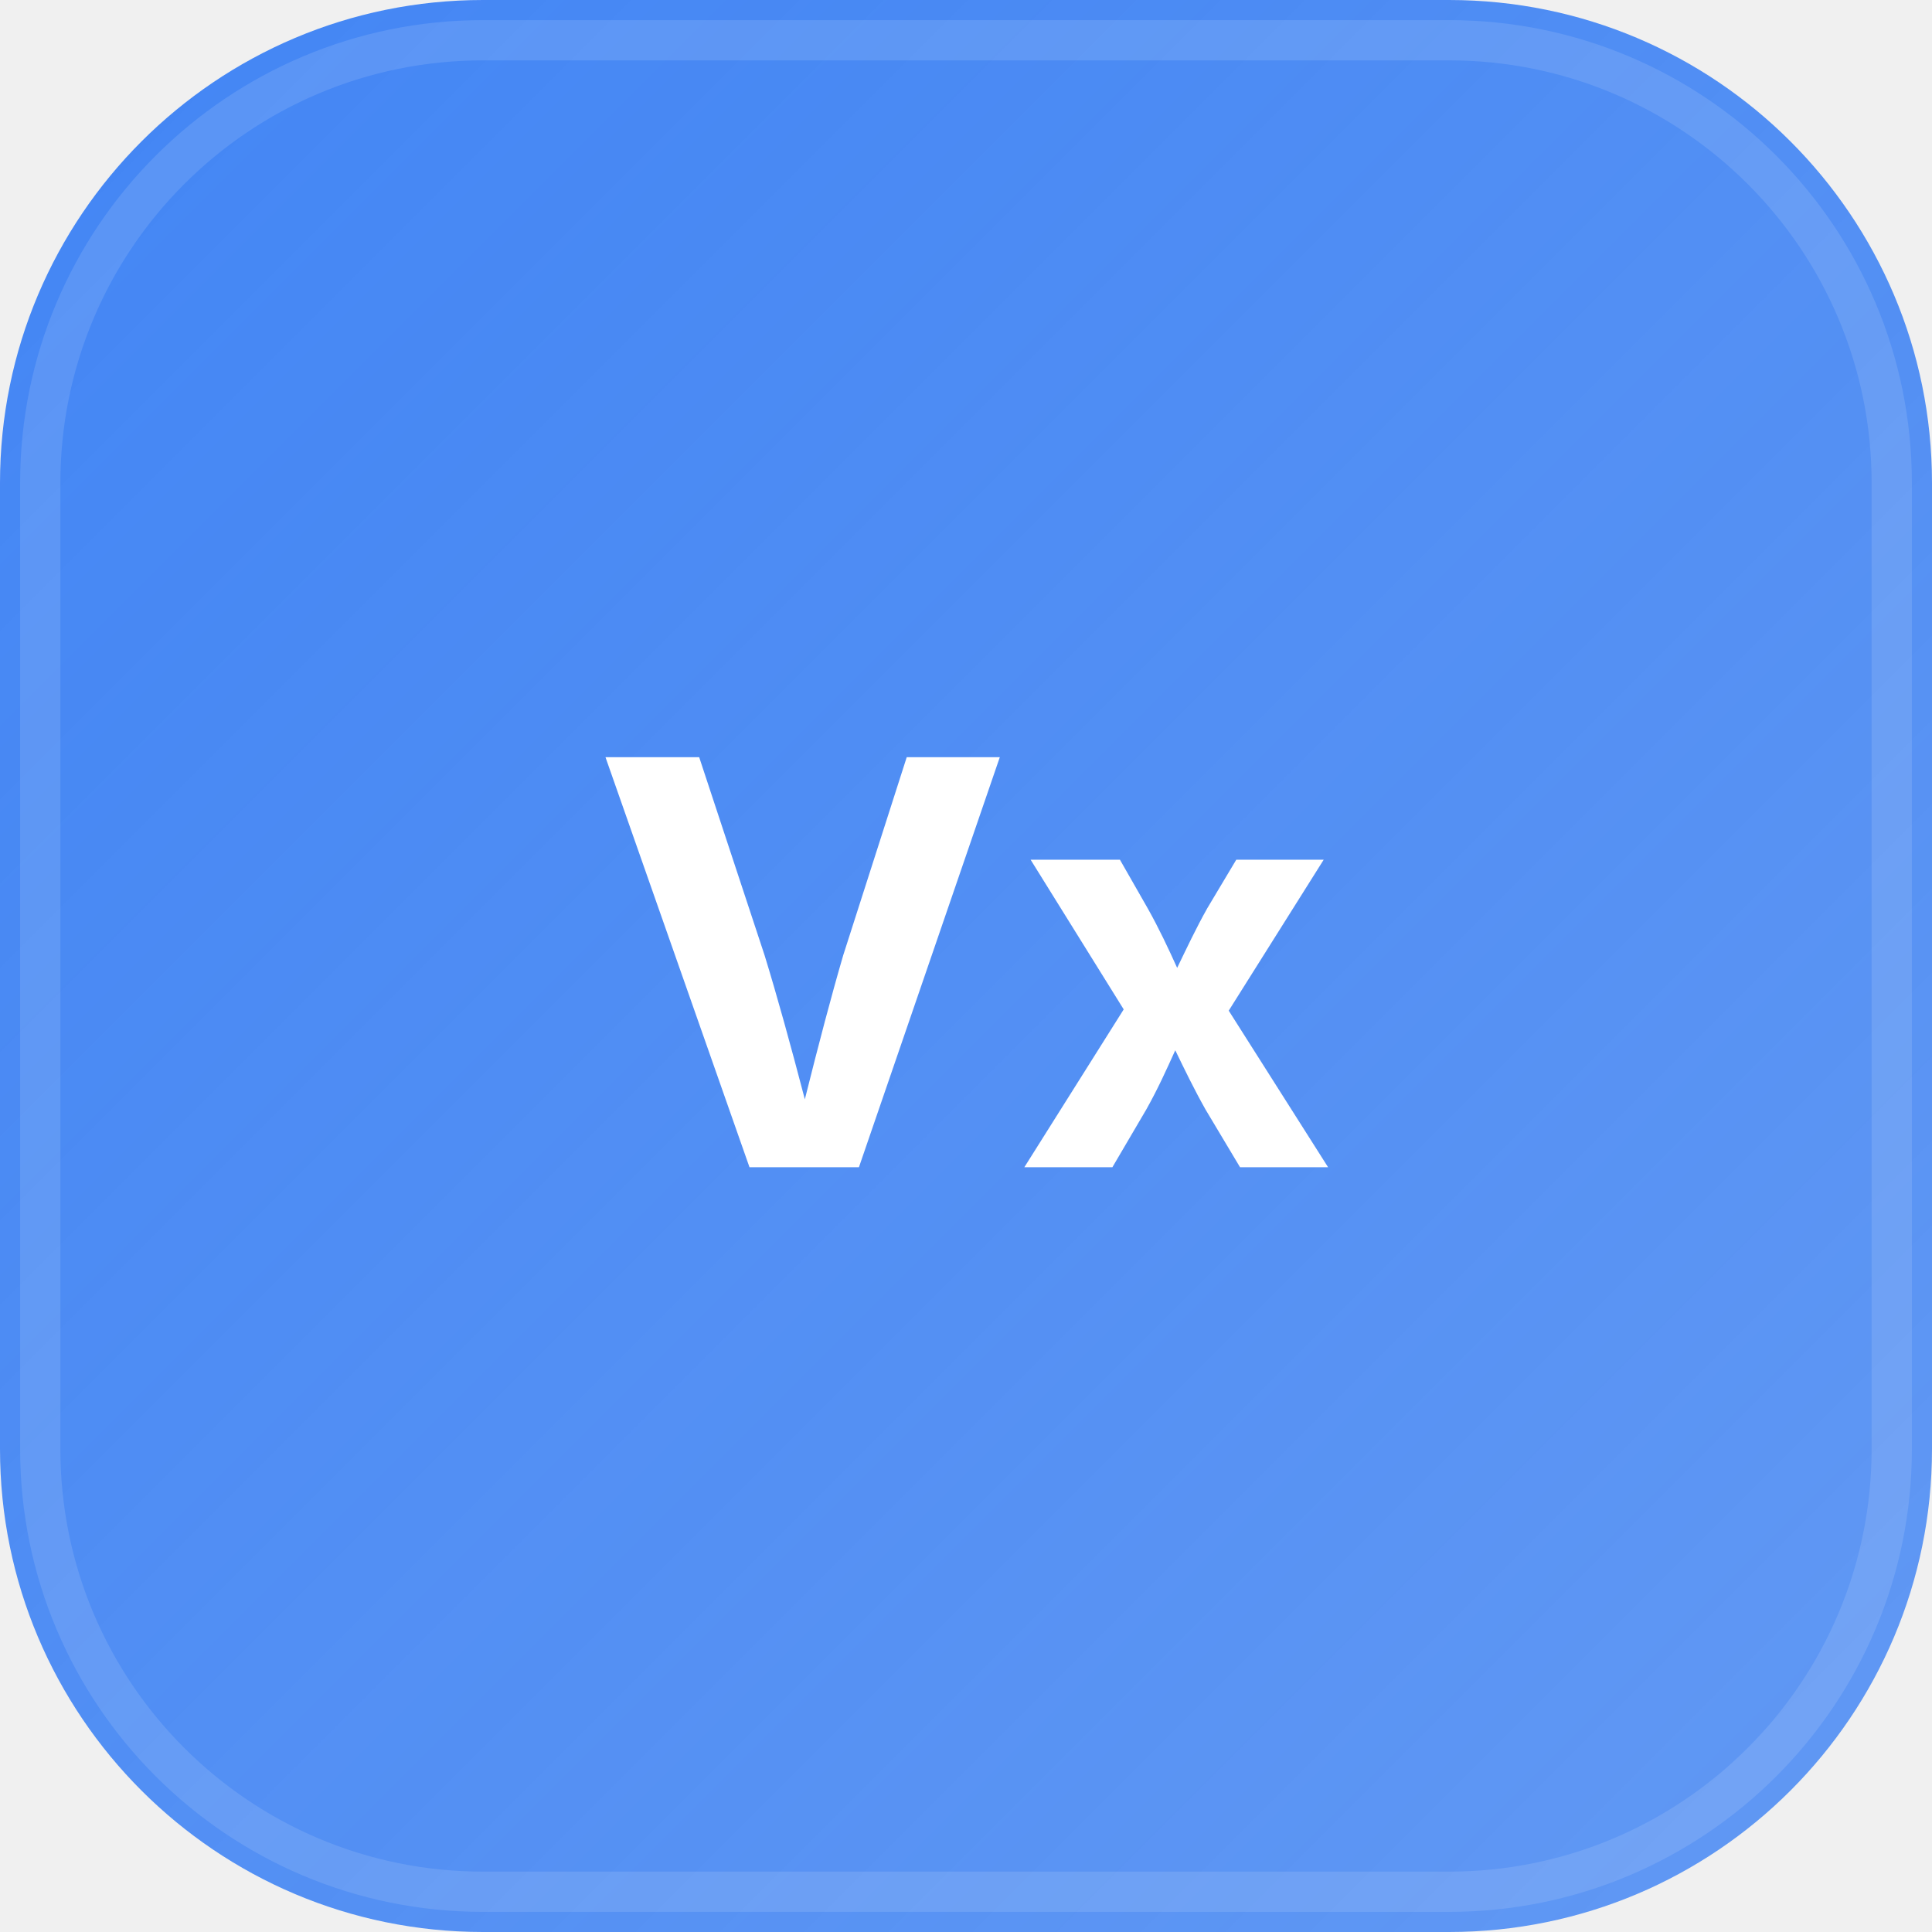
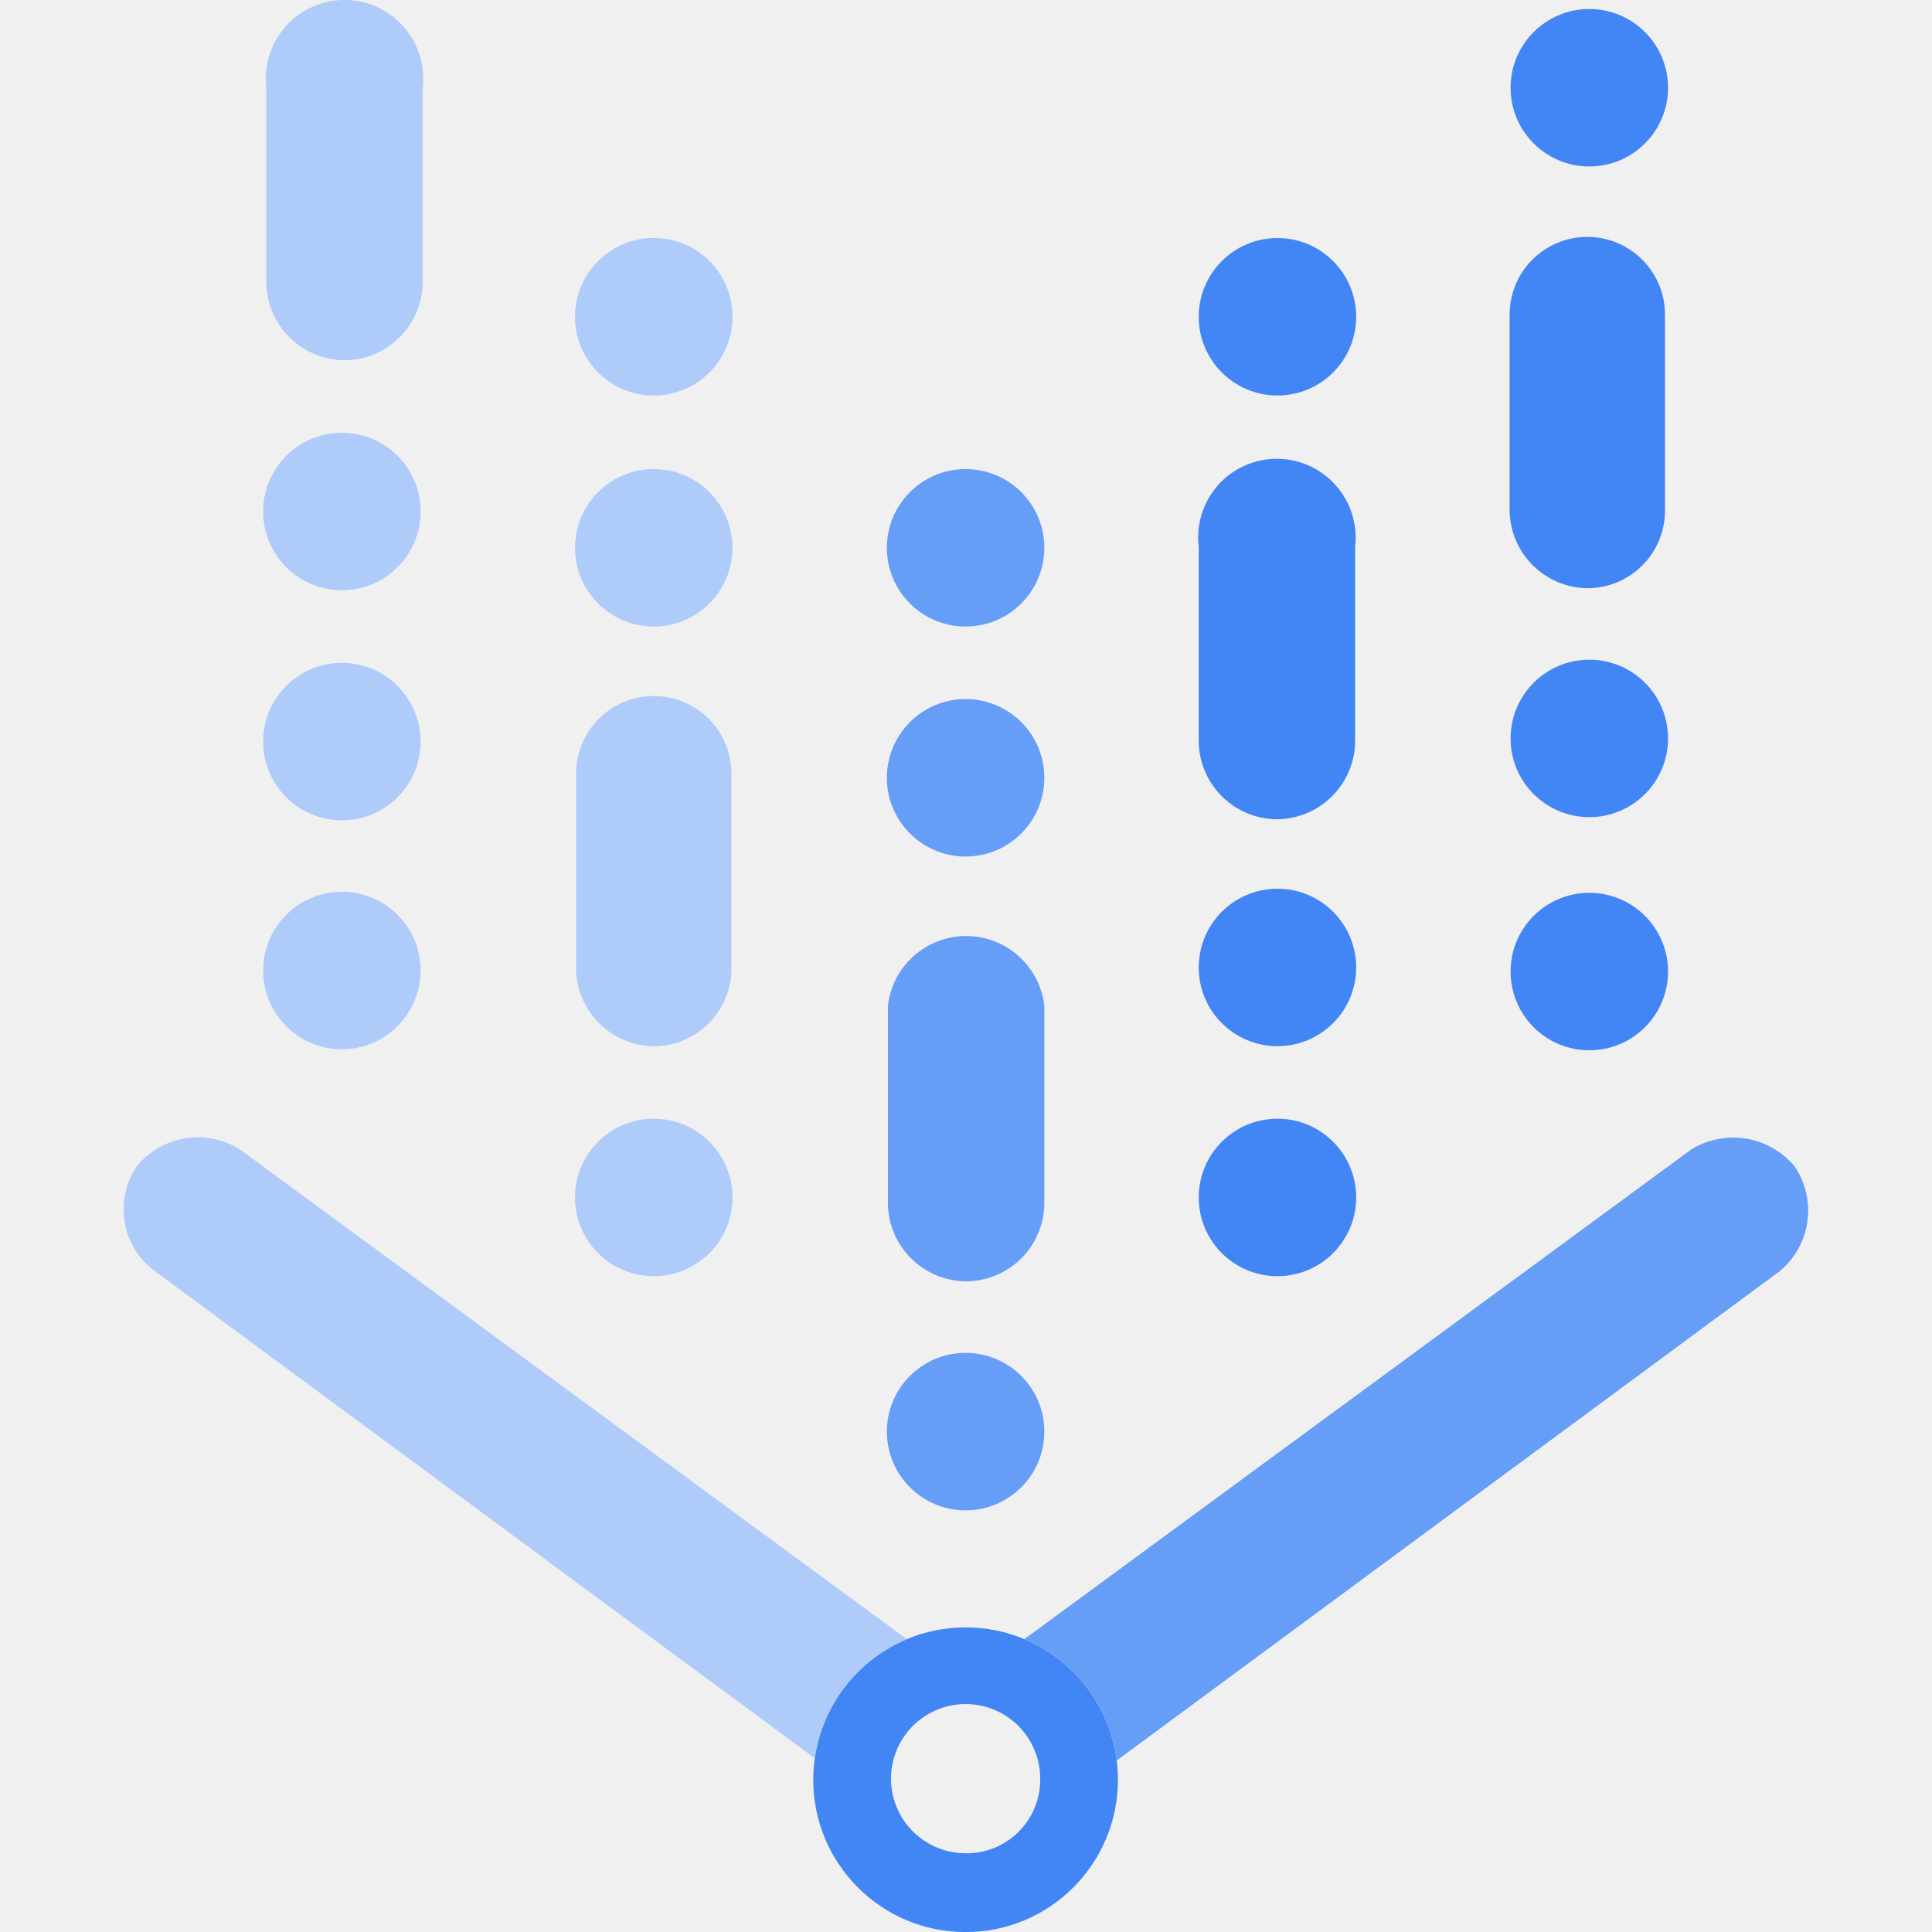
- <svg xmlns="http://www.w3.org/2000/svg" viewBox="0 0 48 48" role="img" aria-label="vertex-ai-agent-builder.svg">
-   <defs>
-     <linearGradient id="g-vertex-ai-agent-buildersvg" x1="0" y1="0" x2="48" y2="48" gradientUnits="userSpaceOnUse">
-       <stop offset="0%" stop-color="#4285F4" stop-opacity="1" />
-       <stop offset="100%" stop-color="#4285F4" stop-opacity="0.82" />
-     </linearGradient>
-   </defs>
-   <rect width="48" height="48" rx="12" fill="url(#g-vertex-ai-agent-buildersvg)" />
-   <rect x="1" y="1" width="46" height="46" rx="11" fill="none" stroke="rgba(255,255,255,0.12)" />
-   <text x="24" y="29" text-anchor="middle" fill="#FFFFFF" font-family="system-ui,-apple-system,Segoe UI,sans-serif" font-size="14" font-weight="700">Vx</text>
+ <svg xmlns="http://www.w3.org/2000/svg" height="1em" style="flex:none;line-height:1" viewBox="0 0 24 24" width="1em">
+   <path d="M11.995 20.216a1.892 1.892 0 100 3.785 1.892 1.892 0 000-3.785zm0 2.806a.927.927 0 11.927-.914.914.914 0 01-.927.914z" fill="#4285F4" />
+   <path clip-rule="evenodd" d="M21.687 14.144c.237.038.452.16.605.344a.978.978 0 01-.18 1.3l-8.24 6.082a1.892 1.892 0 00-1.147-1.508l8.28-6.08a.991.991 0 01.682-.138z" fill="#669DF6" fill-rule="evenodd" />
+   <path clip-rule="evenodd" d="M10.122 21.842l-8.217-6.066a.952.952 0 01-.206-1.287.978.978 0 011.287-.206l8.28 6.08a1.893 1.893 0 00-1.144 1.479z" fill="#AECBFA" fill-rule="evenodd" />
+   <path d="M4.273 4.475a.978.978 0 01-.965-.965V1.09a.978.978 0 111.943 0v2.42a.978.978 0 01-.978.965zM4.247 13.034a.978.978 0 100-1.956.978.978 0 000 1.956zM4.247 10.19a.978.978 0 100-1.956.978.978 0 000 1.956zM4.247 7.332a.978.978 0 100-1.956.978.978 0 000 1.956z" fill="#AECBFA" />
+   <path d="M19.718 7.307a.978.978 0 01-.965-.979v-2.42a.965.965 0 011.93 0v2.42a.964.964 0 01-.965.979zM19.743 13.047a.978.978 0 100-1.956.978.978 0 000 1.956zM19.743 10.151a.978.978 0 100-1.956.978.978 0 000 1.956zM19.743 2.068a.978.978 0 100-1.956.978.978 0 000 1.956z" fill="#4285F4" />
+   <path d="M11.995 15.917a.978.978 0 01-.965-.965v-2.459a.978.978 0 011.943 0v2.433a.976.976 0 01-.978.991zM11.995 18.762a.978.978 0 100-1.956.978.978 0 000 1.956zM11.995 10.64a.978.978 0 100-1.956.978.978 0 000 1.956zM11.995 7.783a.978.978 0 100-1.956.978.978 0 000 1.956z" fill="#669DF6" />
+   <path d="M15.856 10.177a.978.978 0 01-.965-.965v-2.42a.977.977 0 011.702-.763.979.979 0 01.241.763v2.42a.978.978 0 01-.978.965zM15.869 4.913a.978.978 0 100-1.956.978.978 0 000 1.956zM15.869 15.853a.978.978 0 100-1.956.978.978 0 000 1.956zM15.869 12.996a.978.978 0 100-1.956.978.978 0 000 1.956z" fill="#4285F4" />
+   <path d="M8.121 15.853a.978.978 0 100-1.956.978.978 0 000 1.956zM8.121 7.783a.978.978 0 100-1.956.978.978 0 000 1.956zM8.121 4.913a.978.978 0 100-1.957.978.978 0 000 1.957zM8.134 12.996a.978.978 0 01-.978-.94V9.611a.965.965 0 011.93 0v2.445a.966.966 0 01-.952.94z" fill="#AECBFA" />
</svg>
